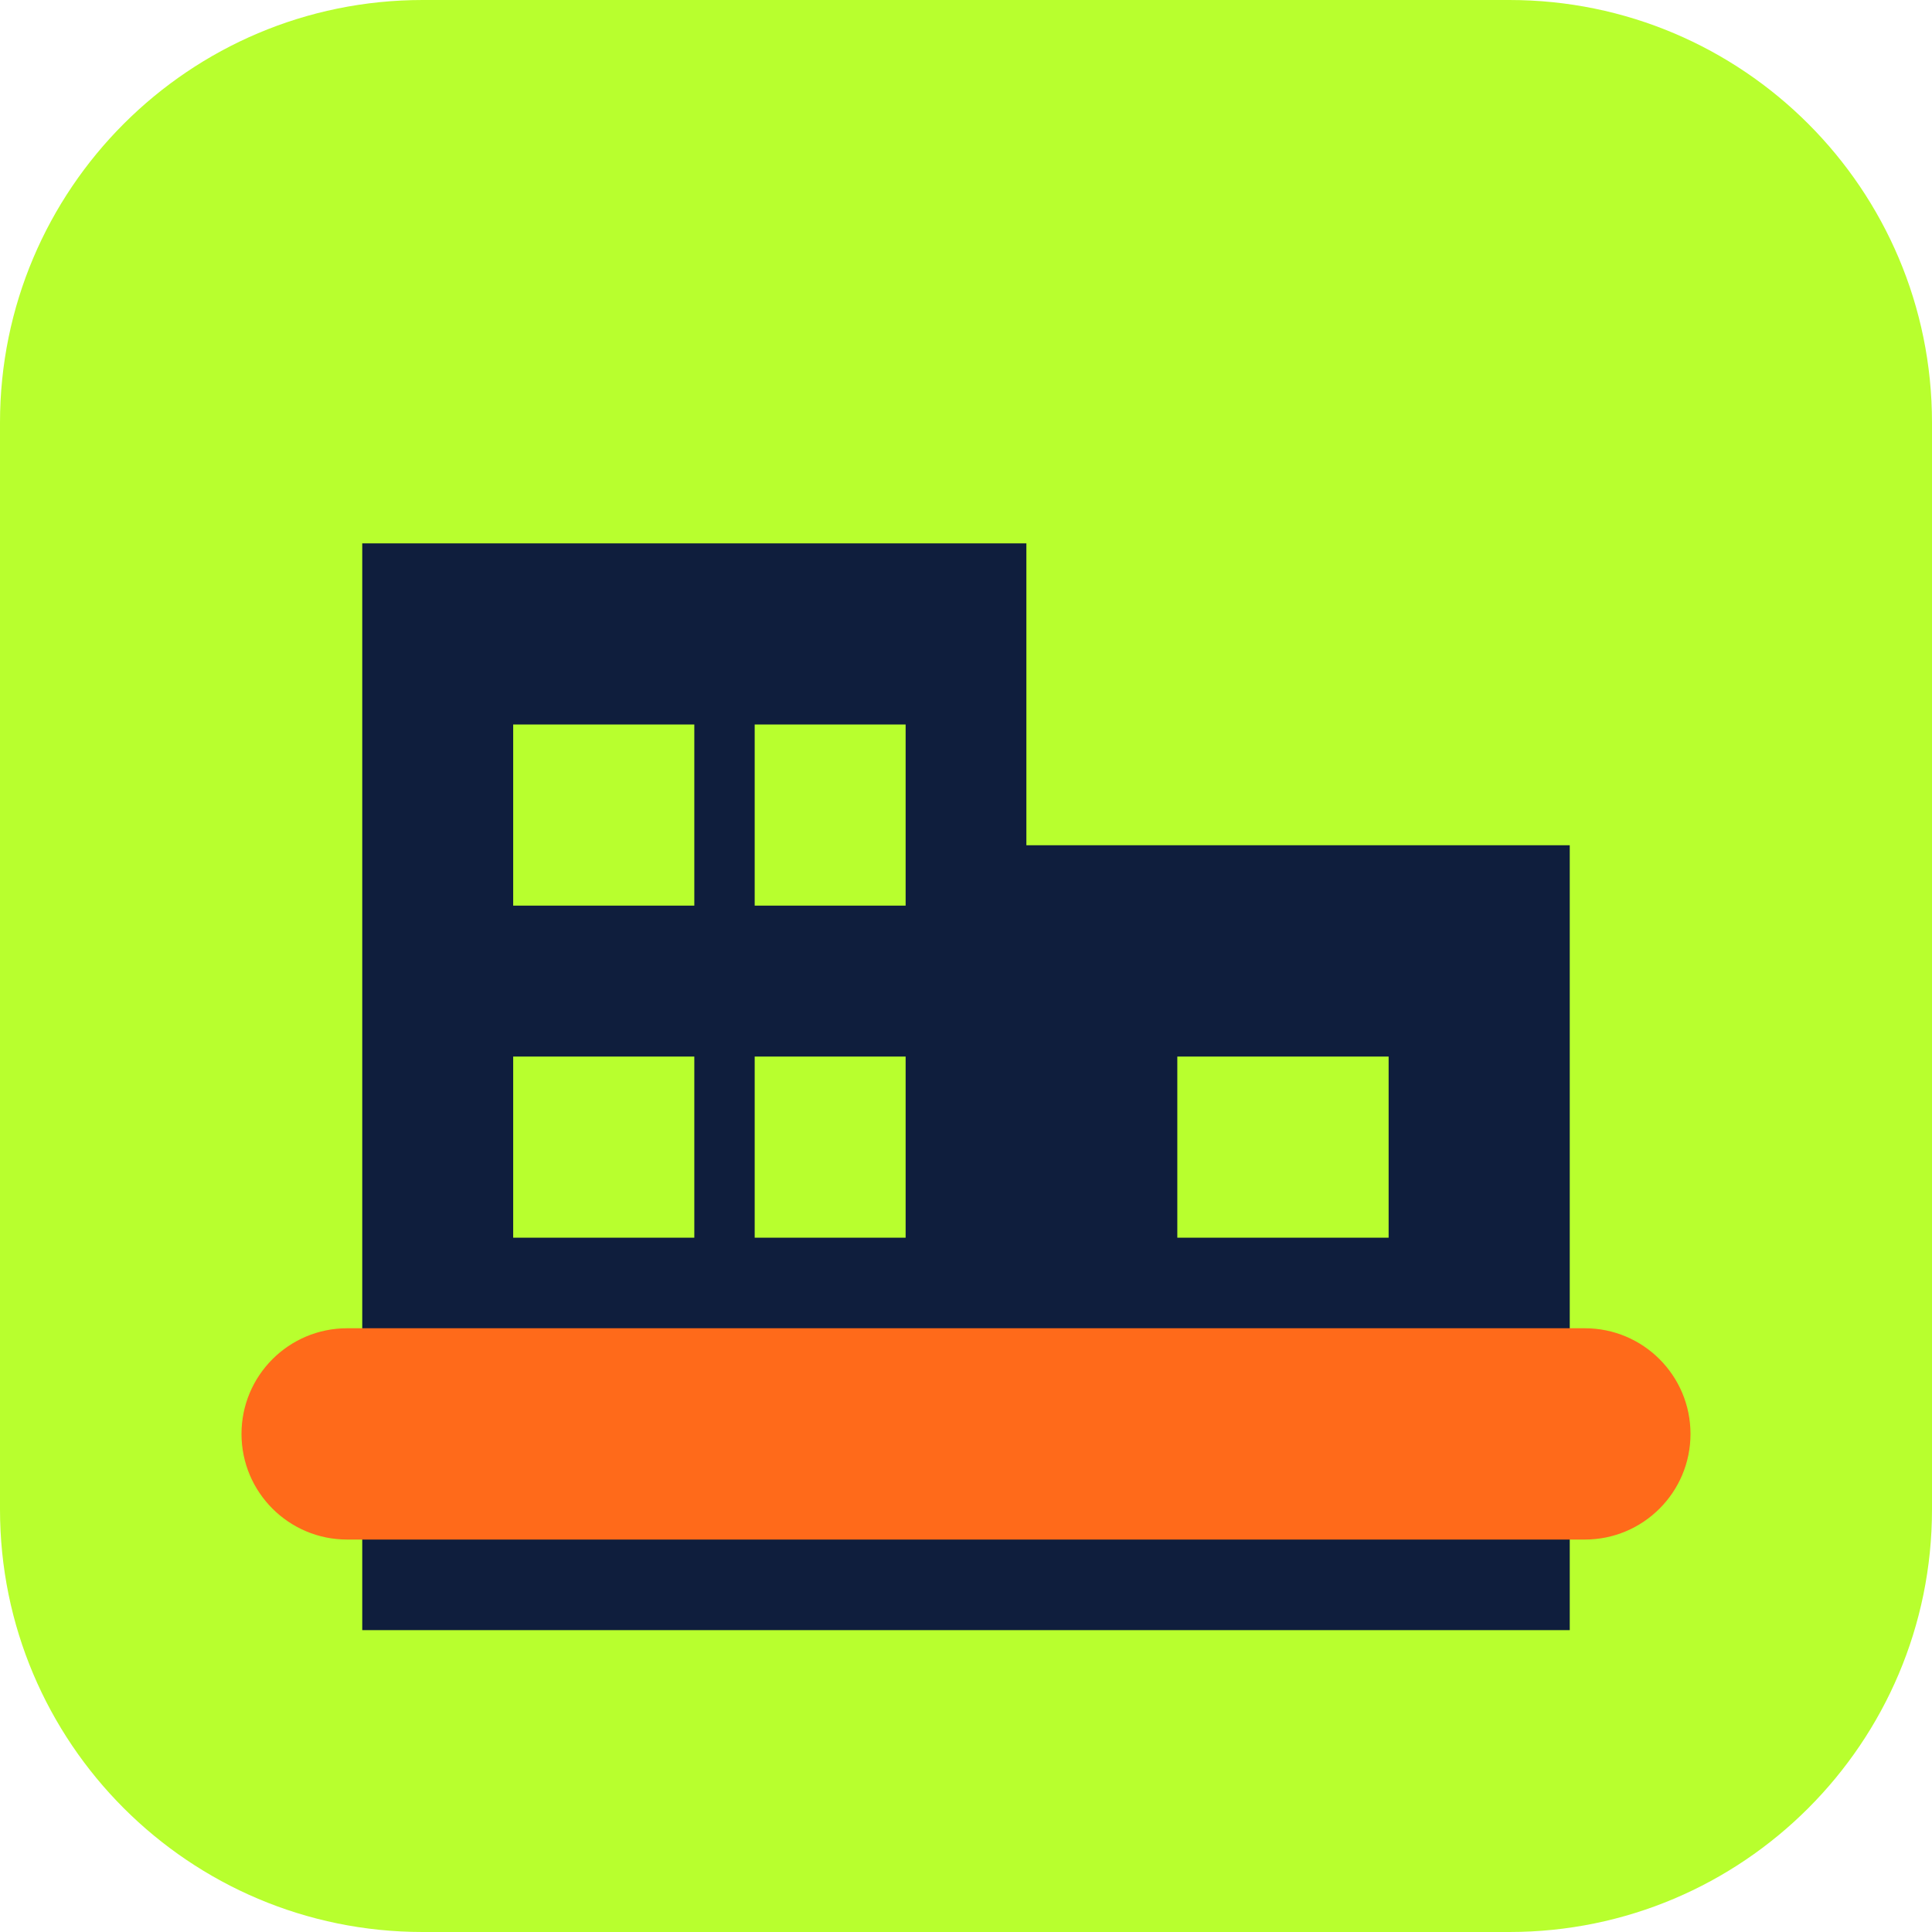
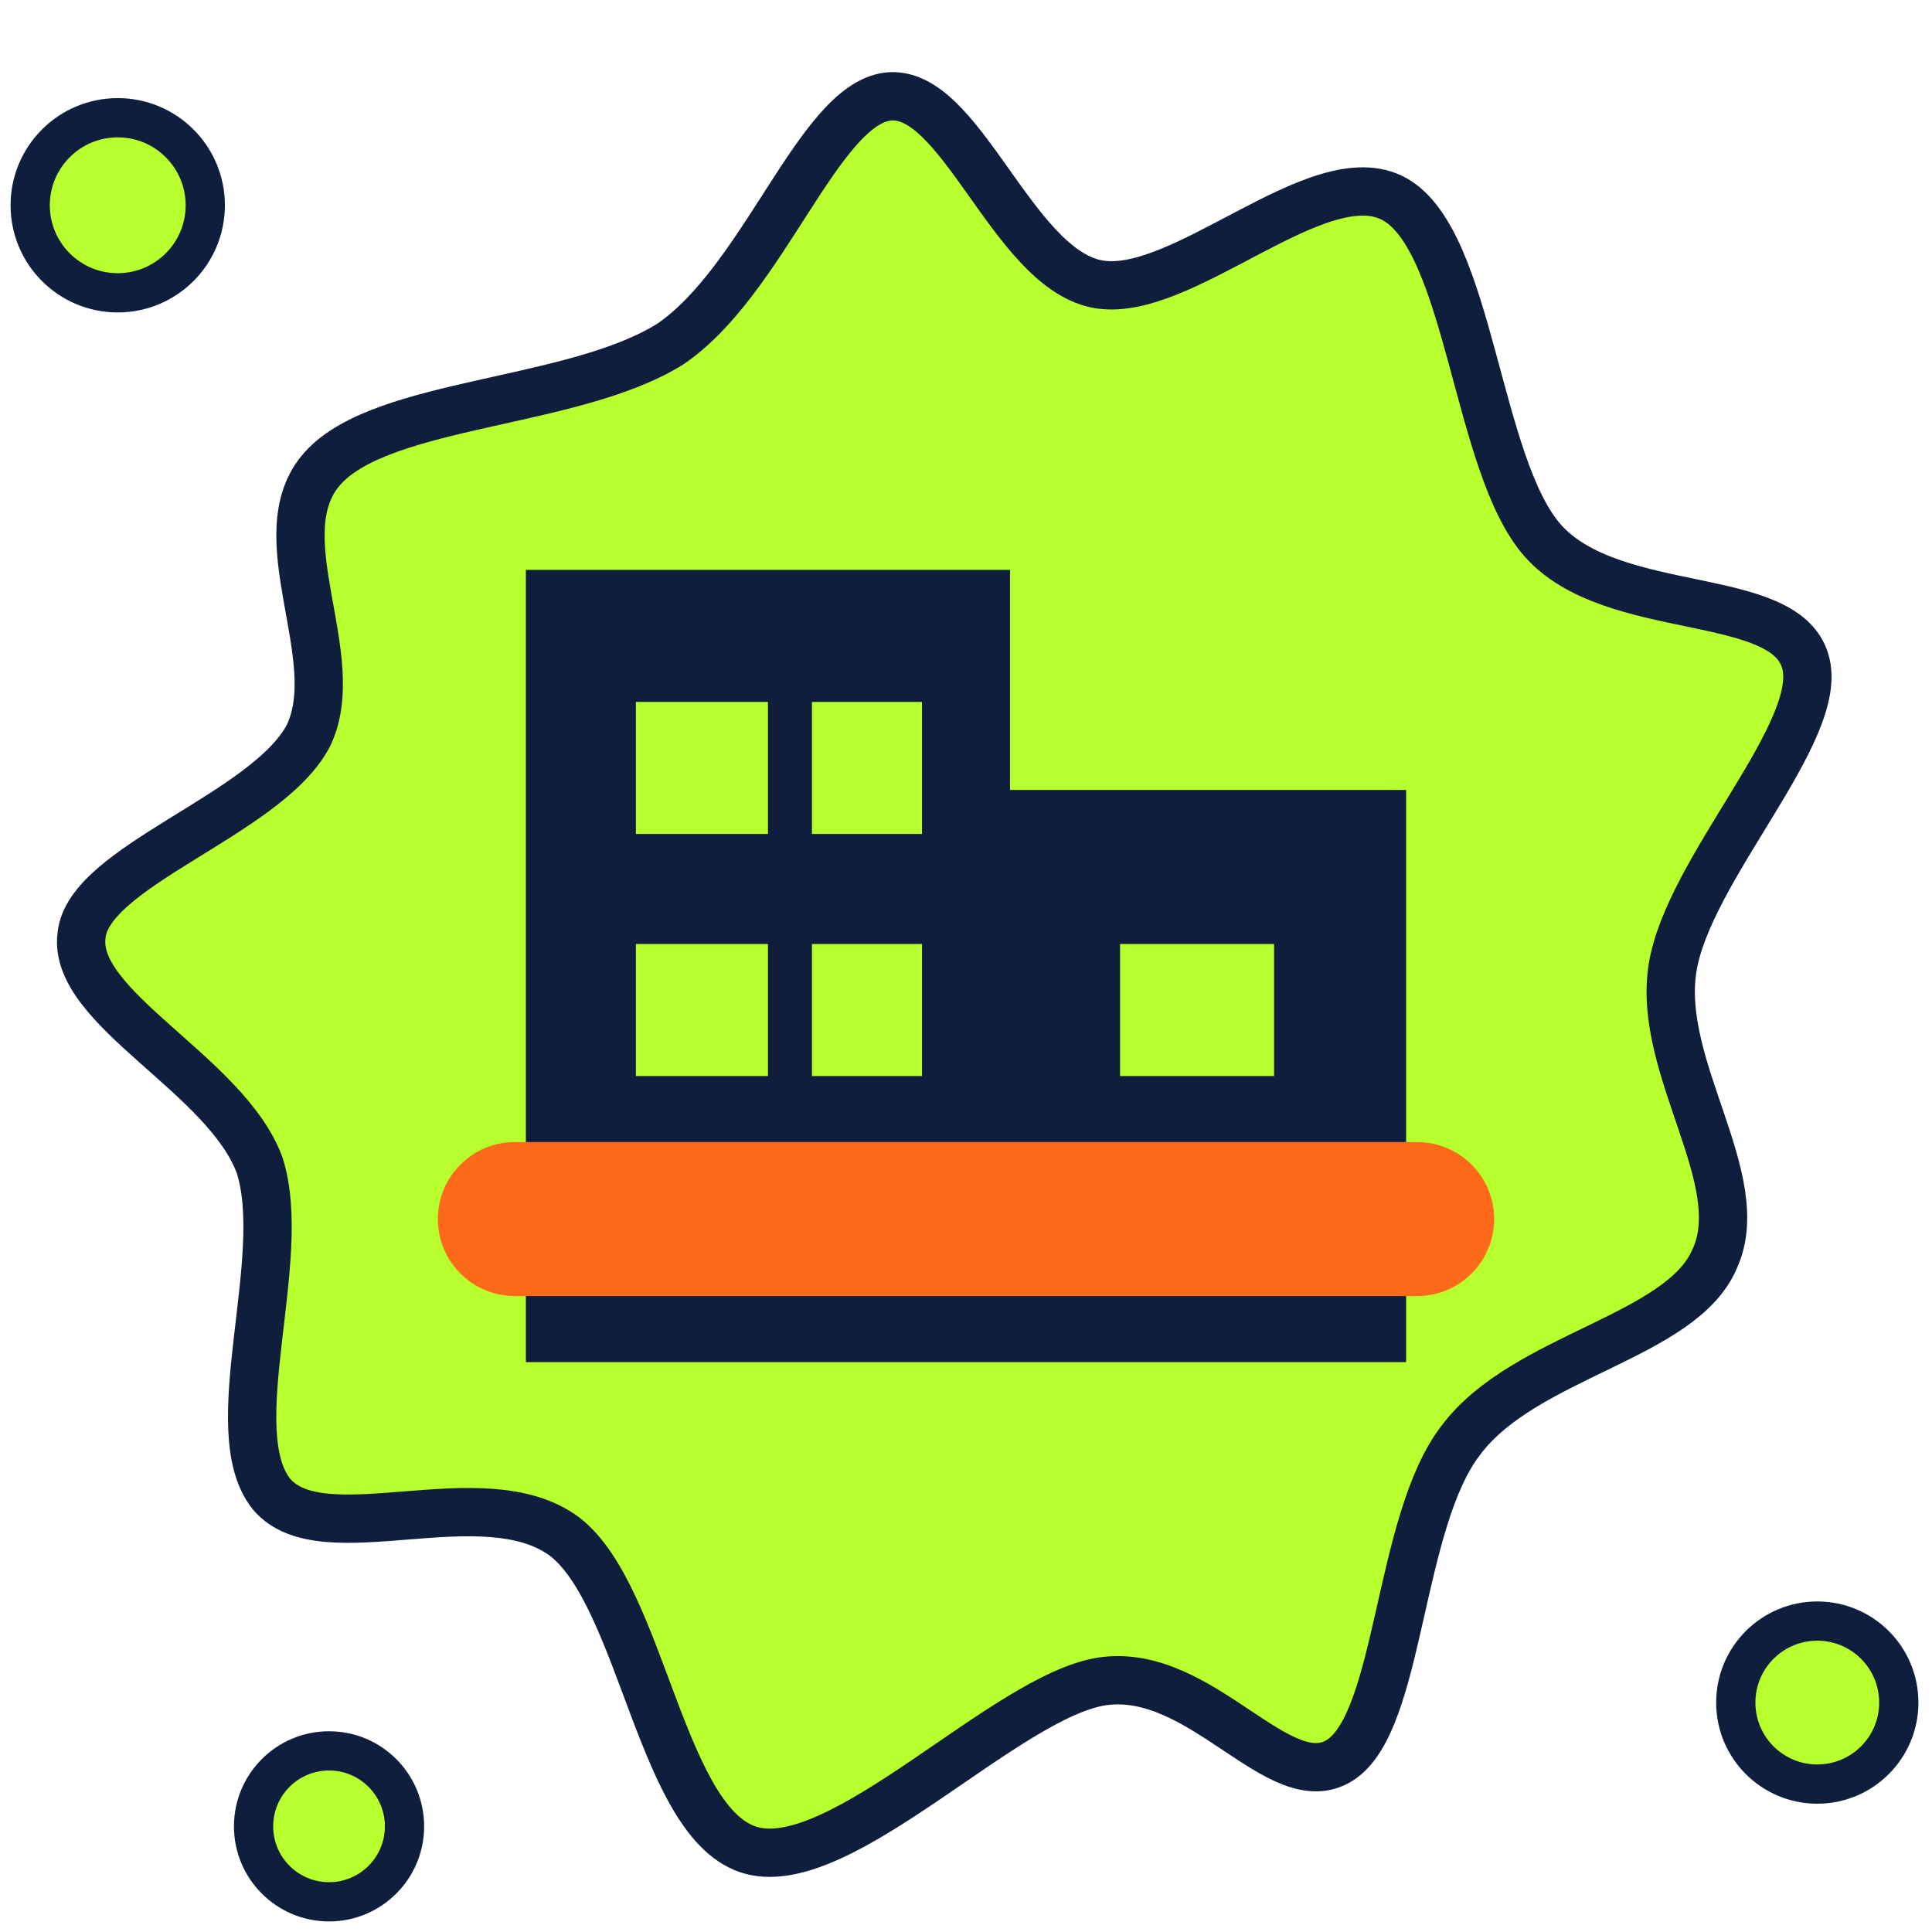
<svg xmlns="http://www.w3.org/2000/svg" viewBox="0 0 64 64">
-   <rect width="64" height="64" rx="14" fill="#B8FF2E" />
-   <path d="M12 54 V18 H34 V28 H52 V54 Z" fill="#0F1E3D" />
-   <g fill="#B8FF2E">
-     <rect x="17" y="24" width="6" height="6" />
-     <rect x="25" y="24" width="5" height="6" />
-     <rect x="17" y="35" width="6" height="6" />
-     <rect x="25" y="35" width="5" height="6" />
-     <rect x="39" y="35" width="7" height="6" />
+   <path d="M46.2 6.6C48.7 8.0 48.9 15.4 51.1 17.9C53.4 20.5 59.1 19.5 59.8 21.9C60.5 24.2 55.9 28.8 55.4 32.1C54.9 35.4 58.0 39.1 56.8 41.7C55.7 44.3 50.5 44.9 48.4 47.7C46.3 50.4 46.4 57.0 44.4 58.3C42.4 59.6 39.8 55.2 36.5 55.7C33.3 56.2 27.9 62.1 24.9 61.3C21.9 60.5 21.3 52.9 18.7 50.9C16.0 48.9 10.7 51.5 9.0 49.5C7.3 47.4 9.6 41.7 8.6 38.6C7.5 35.6 2.4 33.4 2.7 31.0C2.9 28.7 8.8 27.0 10.2 24.4C11.5 21.8 8.7 17.7 10.7 15.5C12.7 13.3 19.0 13.4 22.2 11.4C25.3 9.3 27.1 3.5 29.4 3.2C31.8 2.9 33.5 8.8 36.3 9.4C39.1 10.0 43.7 5.2 46.2 6.6Z" fill="#B8FF2E" stroke="#0F1E3D" stroke-width="1.6" stroke-linejoin="round" />
+   <circle cx="10.9" cy="60.5" r="2.5" fill="#B8FF2E" stroke="#0F1E3D" stroke-width="1.3" />
+   <circle cx="3.9" cy="6.8" r="2.9" fill="#B8FF2E" stroke="#0F1E3D" stroke-width="1.3" />
+   <circle cx="60.2" cy="56.4" r="2.7" fill="#B8FF2E" stroke="#0F1E3D" stroke-width="1.3" />
+   <g transform="translate(32 32) scale(0.729) translate(-32.00 -36.00)">
+     <path d="M12 54 V18 H34 V28 H52 V54 Z" fill="#0F1E3D" />
+     <g fill="#B8FF2E">
+       <rect x="17" y="24" width="6" height="6" />
+       <rect x="25" y="24" width="5" height="6" />
+       <rect x="17" y="35" width="6" height="6" />
+       <rect x="25" y="35" width="5" height="6" />
+       <rect x="39" y="35" width="7" height="6" />
+     </g>
+     <rect x="8" y="44" width="48" height="7" rx="3.5" fill="#FF6A1A" />
  </g>
-   <rect x="8" y="44" width="48" height="7" rx="3.5" fill="#FF6A1A" />
</svg>
